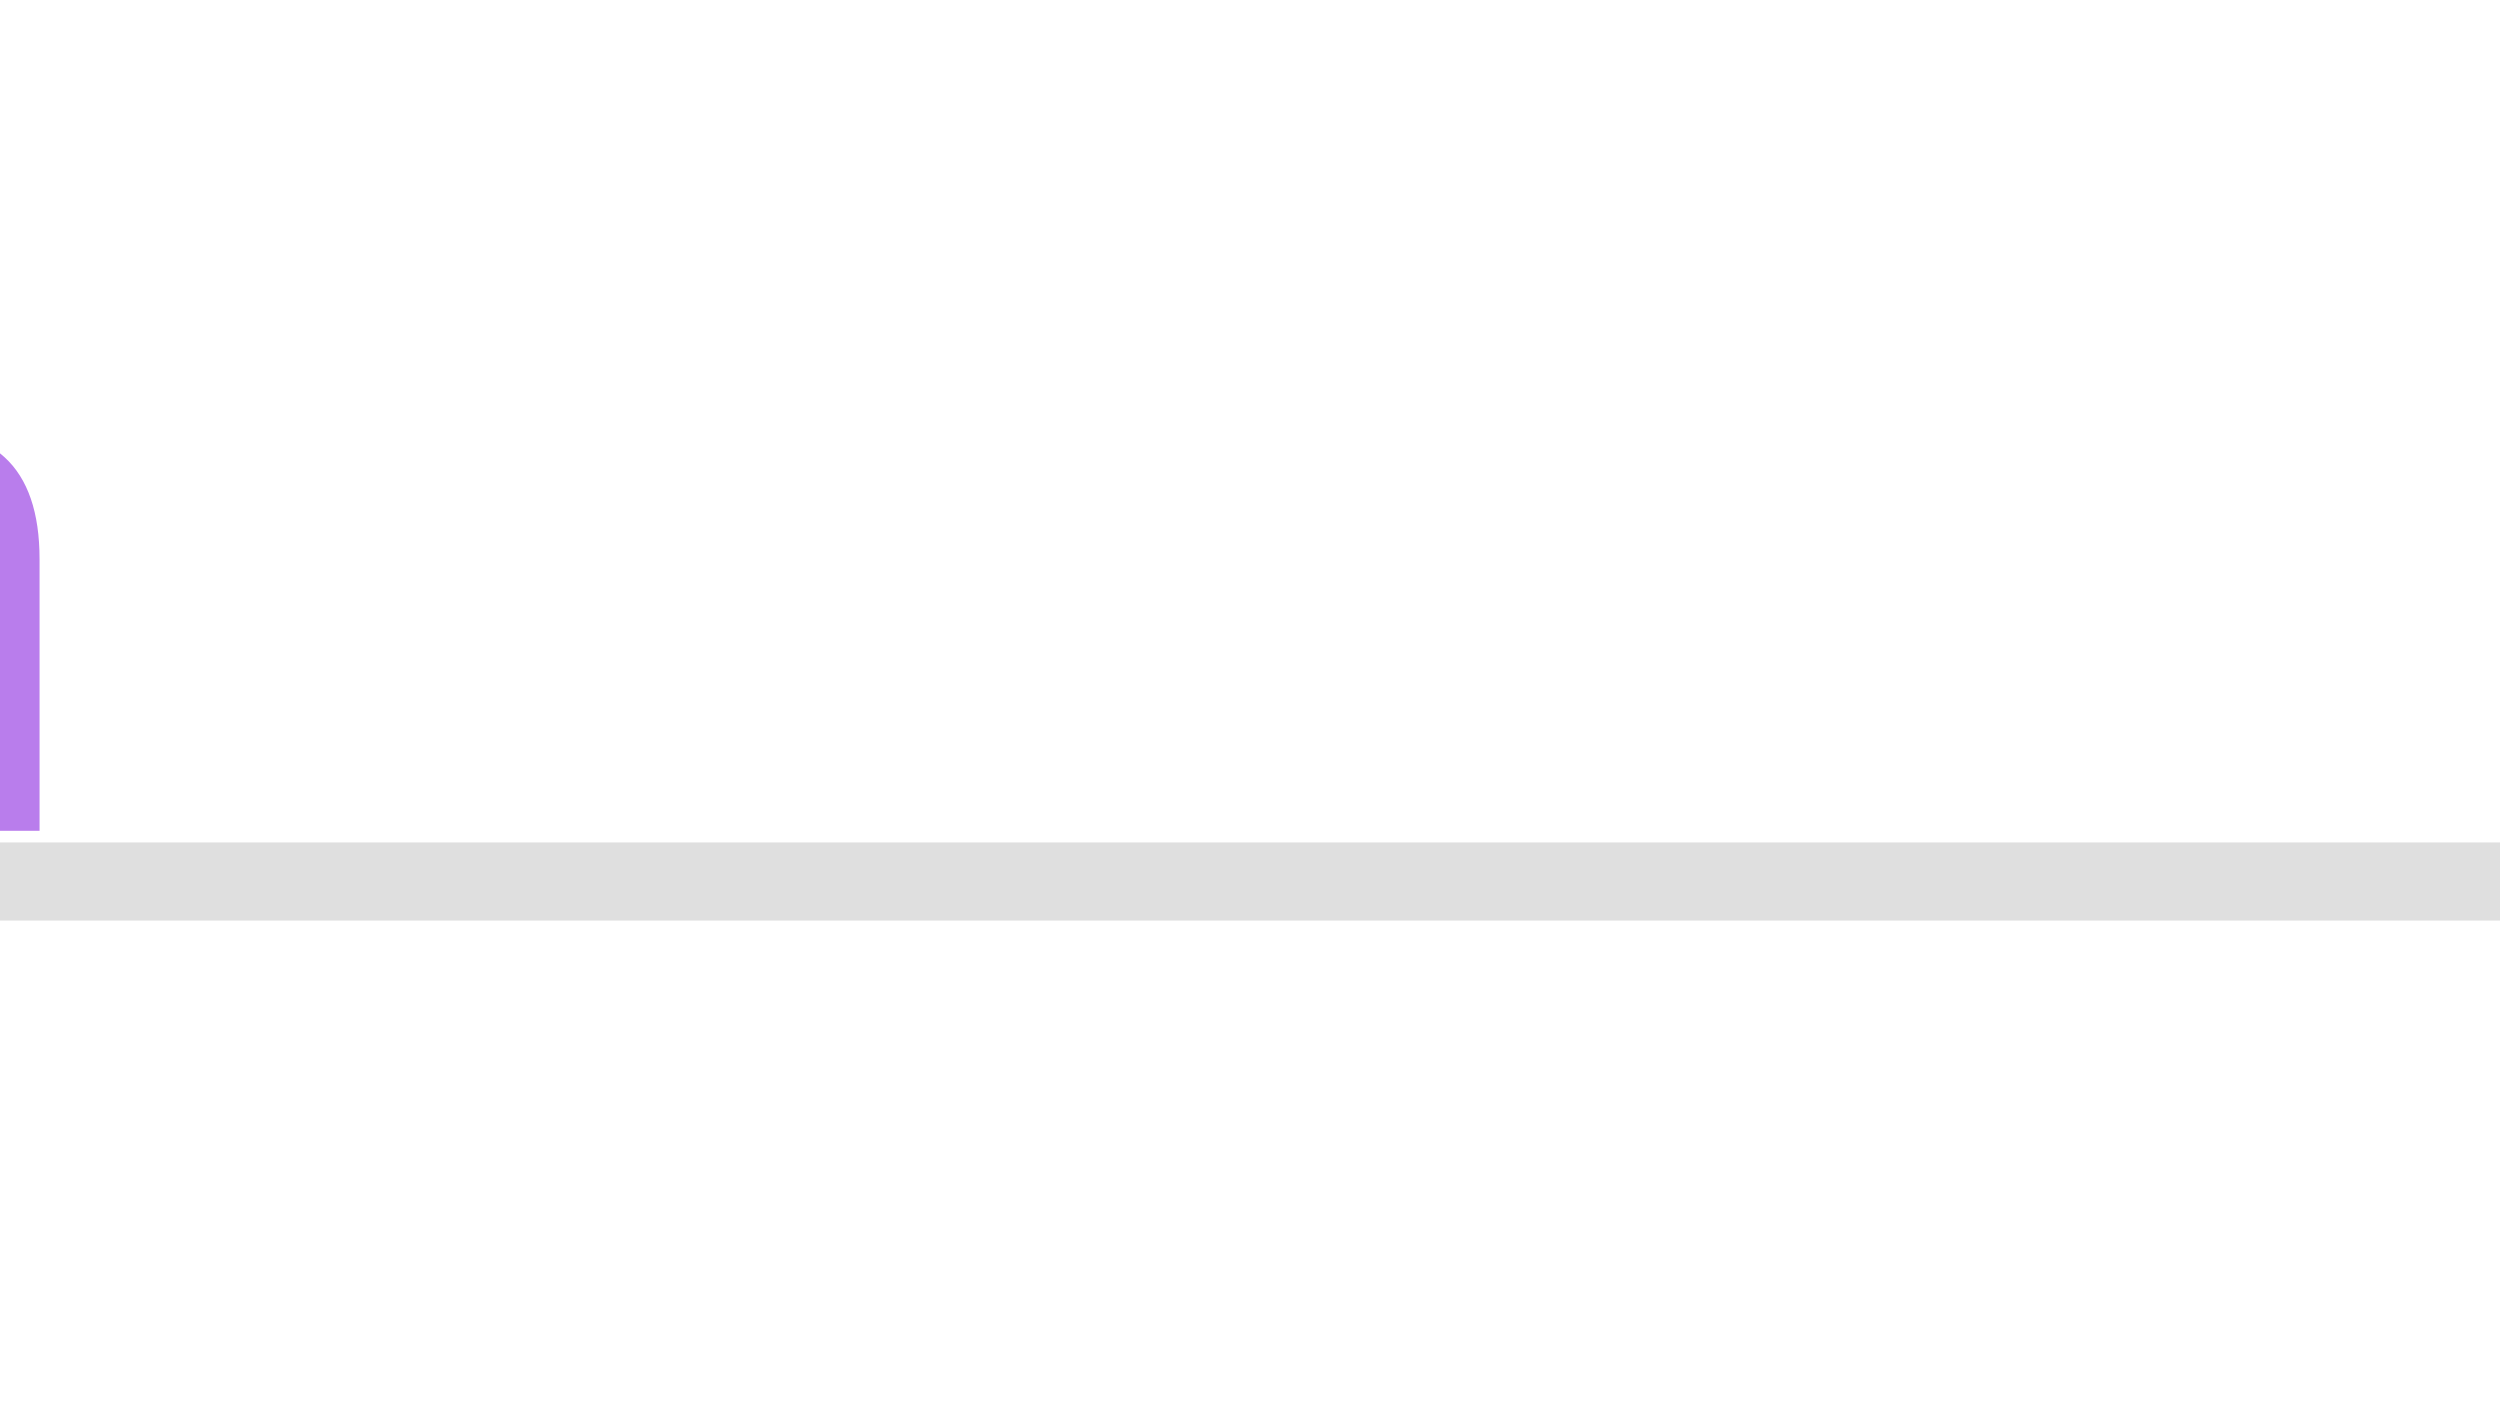
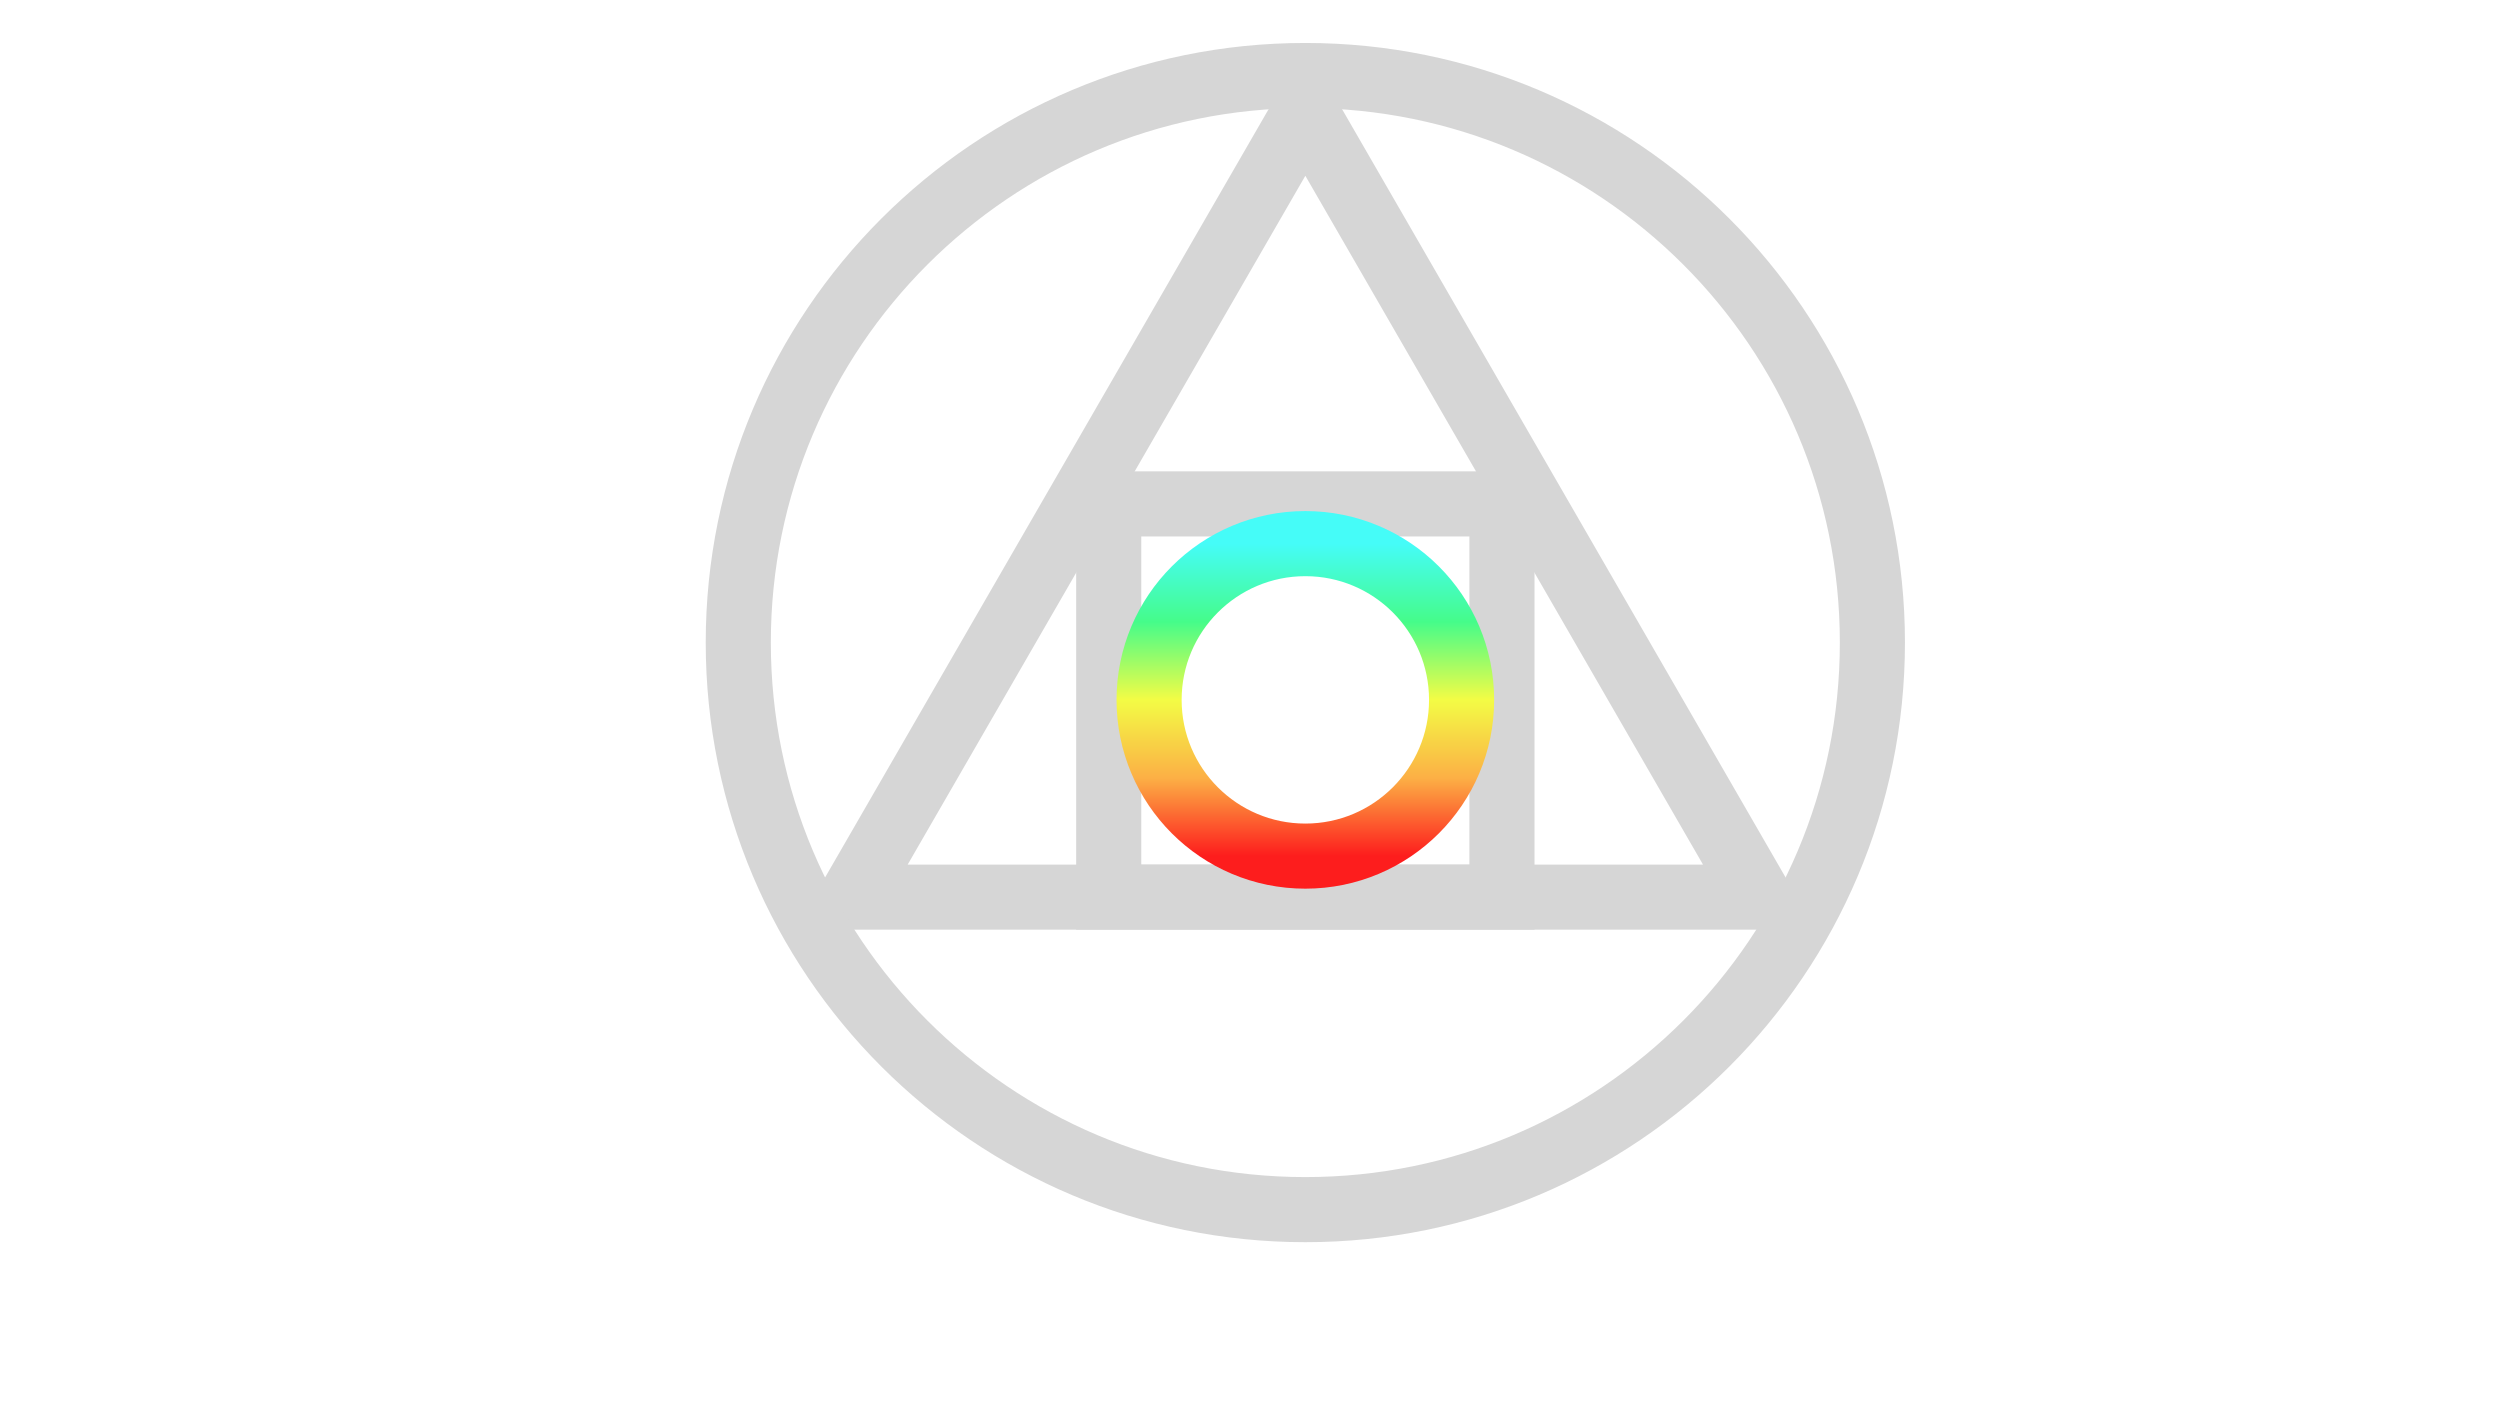
- <svg xmlns="http://www.w3.org/2000/svg" version="1.1" id="Layer_1" x="0px" y="0px" viewBox="0 0 576 324" style="enable-background:new 0 0 576 324;" xml:space="preserve">
-   <style type="text/css">
- 	.st0{fill:none;stroke:#DFDFDF;stroke-width:18;stroke-miterlimit:3;}
- 	.st1{fill:none;stroke:url(#SVGID_1_);stroke-width:18;stroke-miterlimit:3;}
- </style>
-   <polygon class="st0" points="907.5,-21.2 778,203.1 1037,203.1 " />
-   <rect x="851.4" y="91" class="st0" width="112.2" height="112.2" />
-   <circle class="st0" cx="907.5" cy="146.8" r="44.6" />
-   <linearGradient id="SVGID_1_" gradientUnits="userSpaceOnUse" x1="-797.105" y1="-239.731" x2="-797.105" y2="-240.933" gradientTransform="matrix(261.3 0 0 261.3 209191 62929.312)">
-     <stop offset="0" style="stop-color:#BA7DEC" />
-     <stop offset="1" style="stop-color:#DFDFDF" />
-   </linearGradient>
-   <circle class="st1" cx="907.5" cy="130.5" r="161.8" />
-   <text transform="matrix(1 0 0 1 -493.2536 191.4109)" style="fill:#B97DEC; font-family:'Righteous-Regular'; font-size:171.458px;">Anima</text>
-   <line class="st0" x1="907.5" y1="203.1" x2="-483.5" y2="203.1" />
+ <svg xmlns="http://www.w3.org/2000/svg" version="1.1" id="Layer_1" x="0px" y="0px" viewBox="0 0 1920 1080" width="30%" height="30%">
+   <defs>
+     <linearGradient id="linear2" x1="0%" y1="100%" x2="0%" y2="0%">
+       <stop offset="0%" stop-color="rgb(253, 29, 29)" />
+       <stop offset="25%" stop-color="rgb(252, 176, 69)" />
+       <stop offset="50%" stop-color="rgb(243, 252, 69)" />
+       <stop offset="75%" stop-color="rgb(69, 252, 138)" />
+       <stop offset="100%" stop-color="rgb(69, 252, 248)" />
+     </linearGradient>
+   </defs>
+   <polygon fill="none" stroke="rgb(214, 214, 214)" stroke-width="50" stroke-miterlimit="10" points="1002.5,85 653.8,689 1351.2,689 " />
+   <rect x="851.5" y="387" stroke="rgb(214, 214, 214)" fill="none" stroke-width="50" stroke-miterlimit="10" width="302" height="302" />
+   <circle fill="none" stroke="url(#linear2)" stroke-width="50" stroke-miterlimit="10" cx="1002.5" cy="537.5" r="120" />
+   <circle fill="none" stroke="rgb(214, 214, 214)" stroke-width="50" stroke-miterlimit="10" cx="1002.5" cy="493.5" r="435.5" />
</svg>
